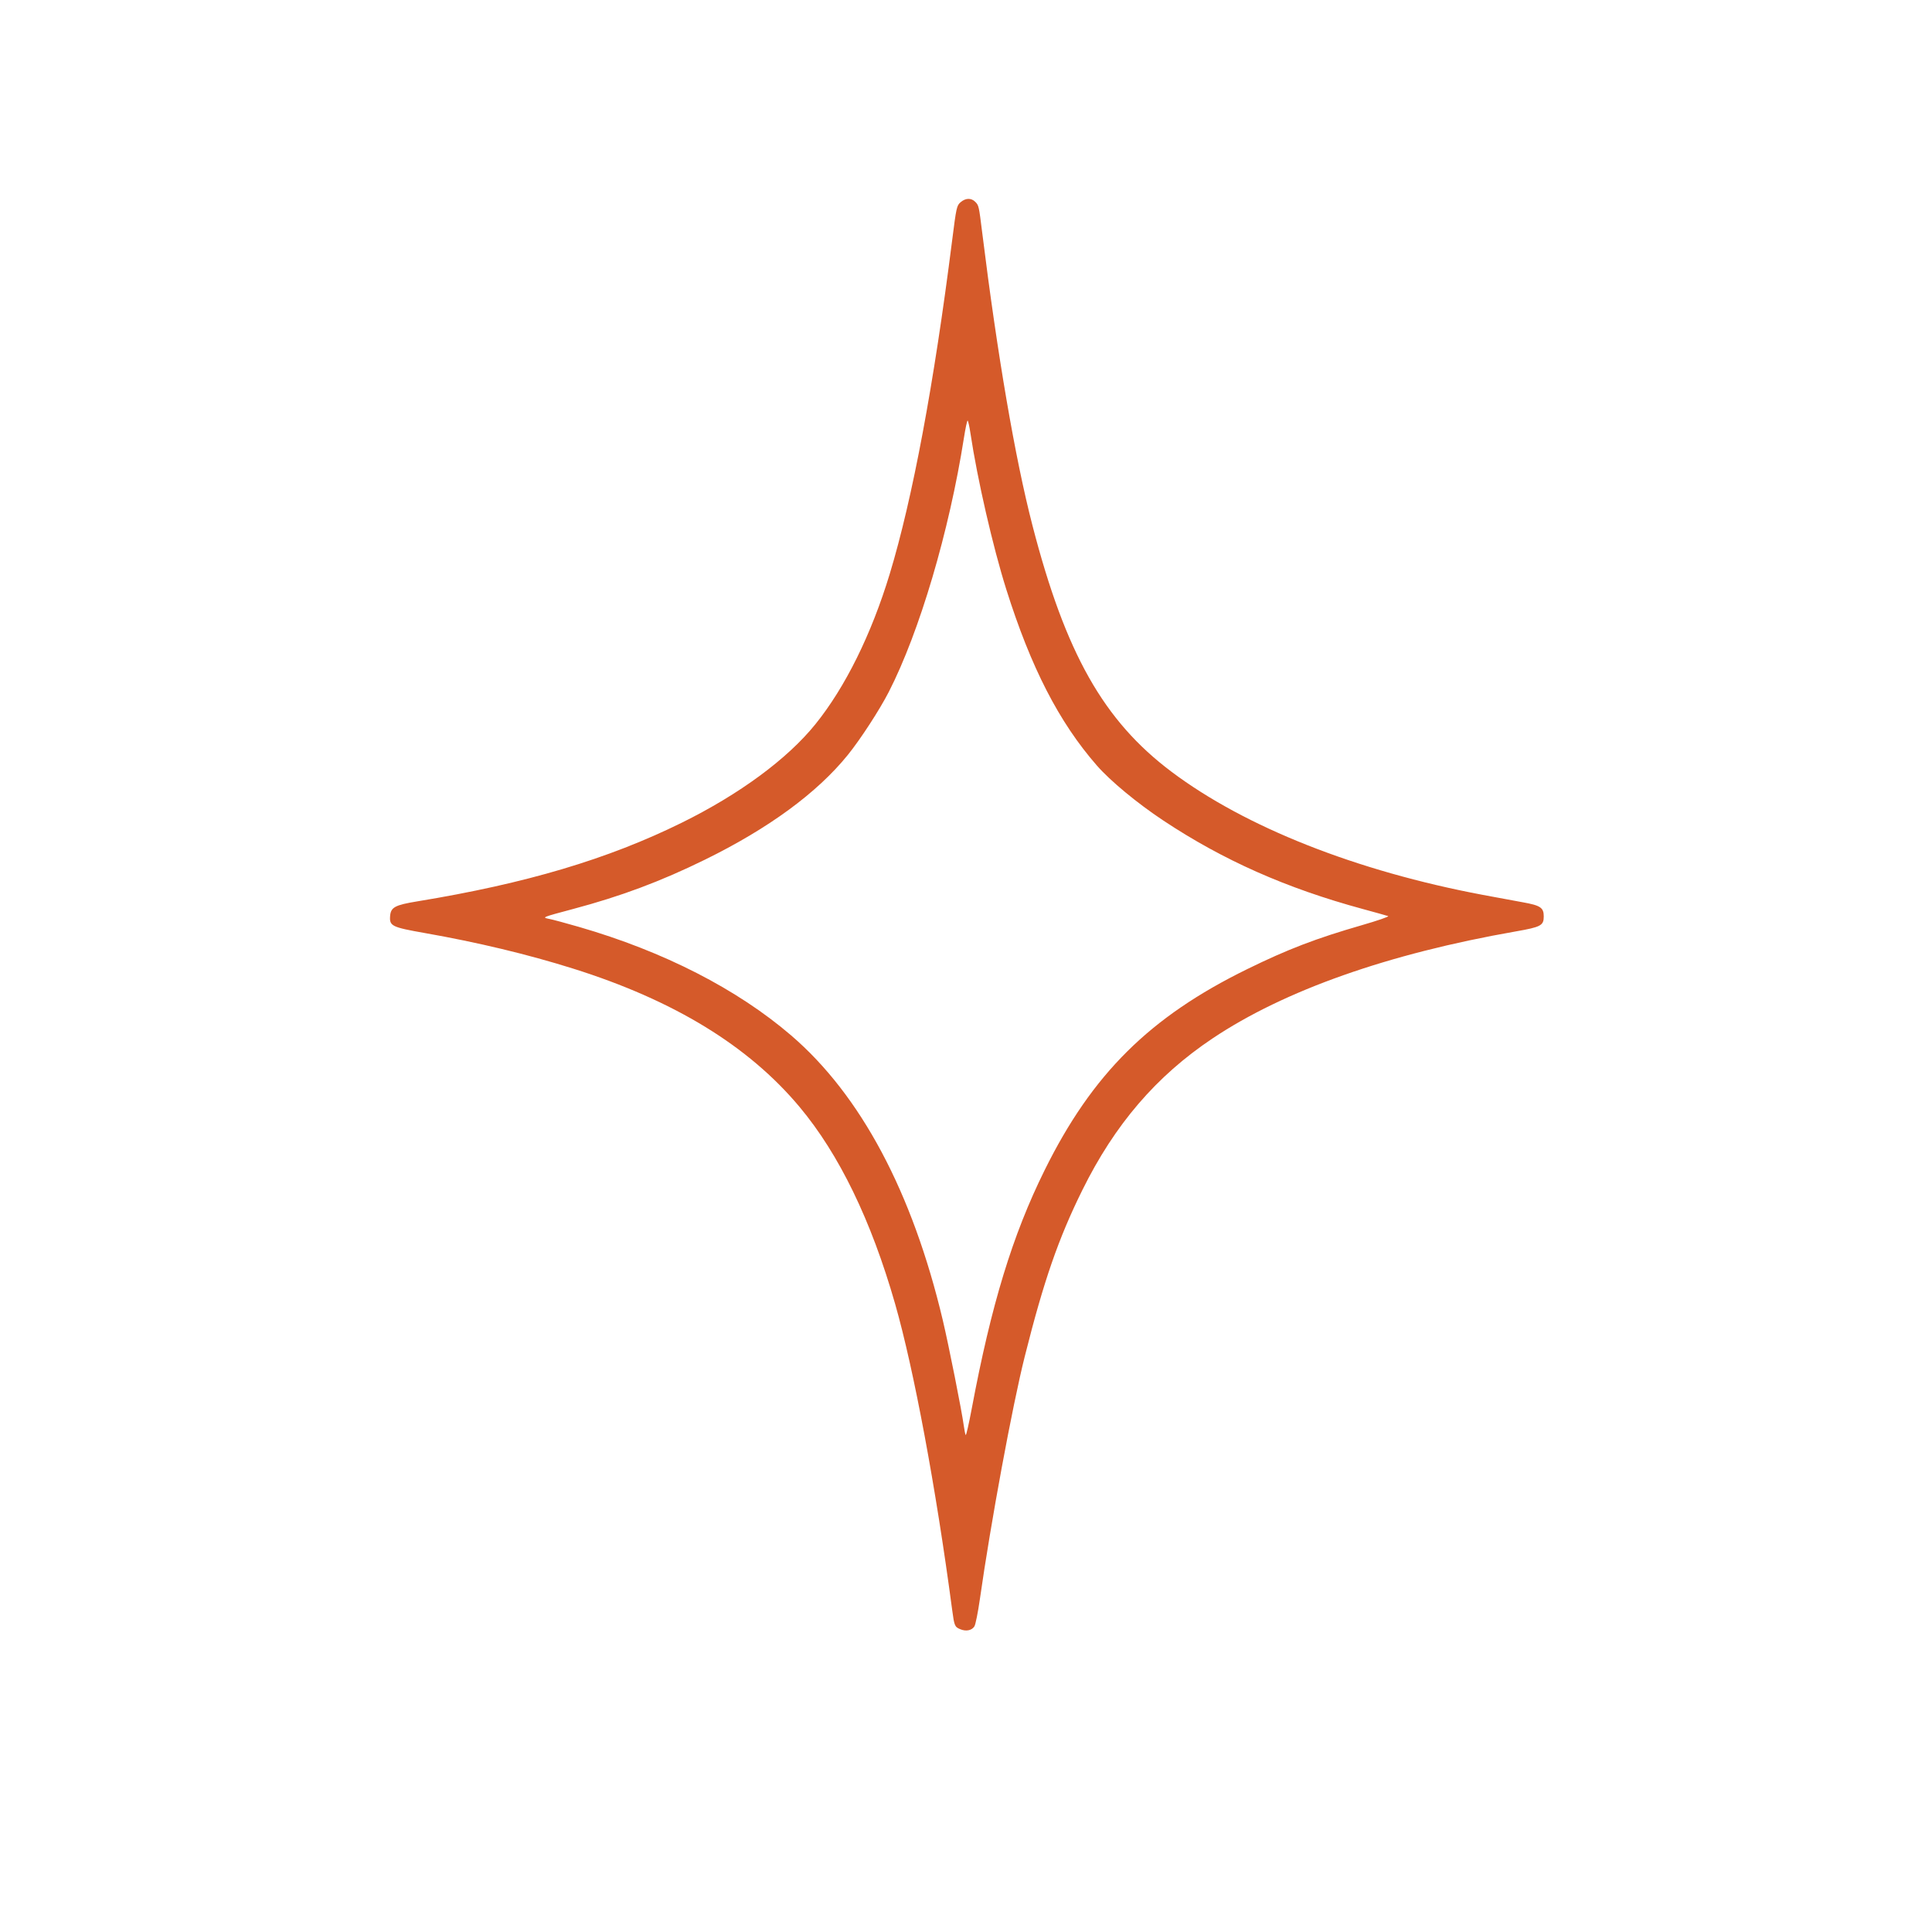
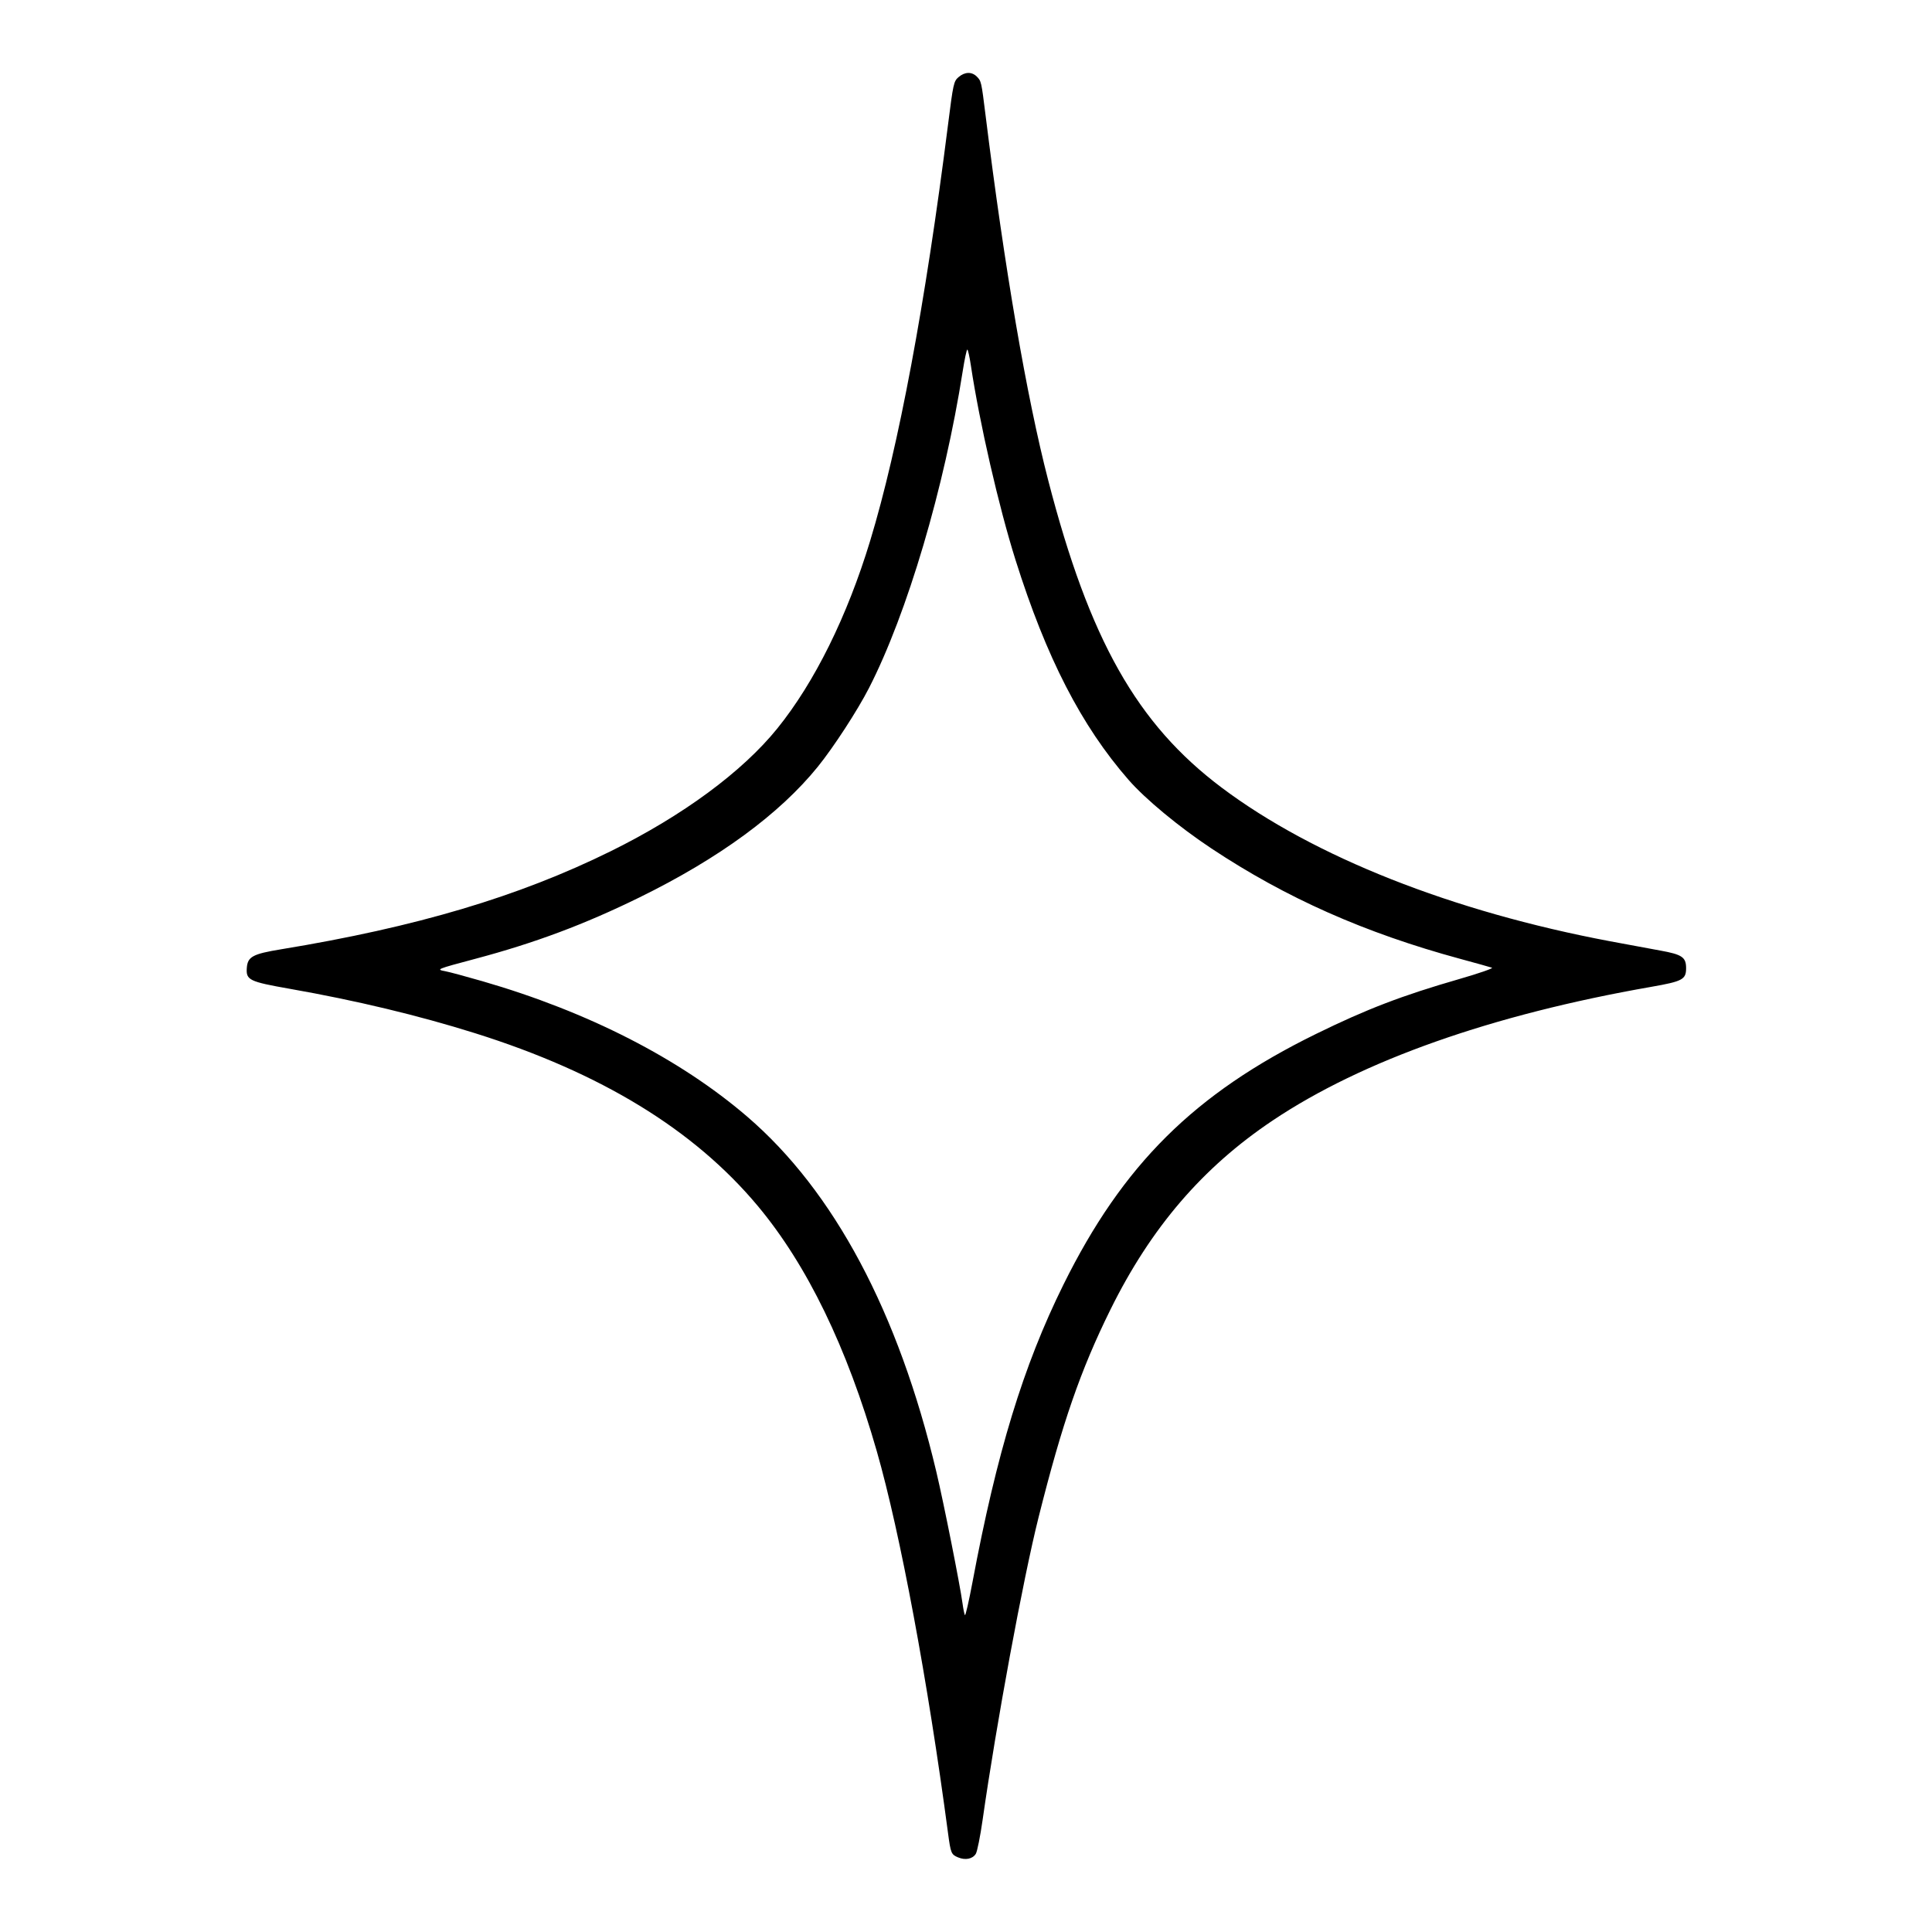
- <svg xmlns="http://www.w3.org/2000/svg" width="1254" height="1254" viewBox="0 0 1254 1254" fill="none">
-   <path fill-rule="evenodd" clip-rule="evenodd" d="M623.48 131.263C620.977 133.417 620.71 134.622 618.008 156.013C606.215 249.351 592.273 323.862 577.501 372.5C565.556 411.829 548.597 446.107 529.205 470.116C510.991 492.666 479.989 515.51 442.5 534.005C394.555 557.658 341.451 573.454 271 585.021C256.283 587.437 253.638 588.868 253.202 594.652C252.721 601.039 254.378 601.846 275.662 605.594C310.086 611.655 342.436 619.408 371.886 628.654C437.377 649.217 485.811 678.798 518.989 718.5C544.68 749.243 565.427 791.997 580.971 846.228C593.133 888.659 607.501 965.7 618.009 1044.82C619.403 1055.31 619.67 1055.96 623.234 1057.46C627.02 1059.05 630.77 1058.3 632.457 1055.62C633.191 1054.45 634.784 1046.52 635.997 1038C643.088 988.167 657.062 912.605 665.124 880.5C677.466 831.356 686.939 803.981 702.506 772.473C723.58 729.822 750.479 698.475 786.965 674.049C833.611 642.819 900.969 619.047 983.908 604.543C1000.15 601.703 1002 600.711 1002 594.845C1002 589.126 999.926 587.717 988.476 585.656C982.989 584.668 971.3 582.505 962.5 580.848C880.318 565.379 808.243 536.873 760.367 500.903C716.289 467.786 691.58 424.006 670.122 341C658.872 297.481 647.403 230.638 637.522 151C635.356 133.544 635.301 133.301 632.975 130.975C630.365 128.365 626.721 128.475 623.48 131.263ZM625.649 284.25C616.122 344.913 596.81 410.206 576.896 449.082C570.922 460.742 558.503 479.844 550.292 490C530.38 514.628 498.916 537.691 457.5 558.017C428.813 572.096 403.12 581.704 372 589.992C351.823 595.365 351.504 595.497 356.426 596.42C358.569 596.822 367.337 599.182 375.911 601.663C430.721 617.528 478.402 641.917 513.48 672.029C558.686 710.836 592.233 773.811 611.919 856.821C615.811 873.233 624.262 915.715 625.581 925.5C625.952 928.25 626.499 930.918 626.797 931.429C627.096 931.941 628.853 924.291 630.703 914.429C643.399 846.74 657.148 801.749 678.048 759.5C708.952 697.025 746.166 660.091 809.5 629.038C835.874 616.107 854.174 609.094 884 600.49C894.175 597.554 901.825 594.907 901 594.607C900.175 594.307 892.75 592.231 884.5 589.995C834.93 576.555 793.881 558.34 755 532.528C738.113 521.318 720.684 506.886 711.936 496.87C687.355 468.728 669.14 433.298 653.135 382.5C644.414 354.82 634.361 311.027 629.892 281.25C629.211 276.712 628.375 273 628.035 273C627.694 273 626.62 278.063 625.649 284.25Z" fill="#D55A2A" />
+ <svg xmlns="http://www.w3.org/2000/svg" viewBox="124.79 91.14 1005.14 1005.14" fill="none">
+   <path fill-rule="evenodd" clip-rule="evenodd" d="M623.48 131.263C620.977 133.417 620.71 134.622 618.008 156.013C606.215 249.351 592.273 323.862 577.501 372.5C565.556 411.829 548.597 446.107 529.205 470.116C510.991 492.666 479.989 515.51 442.5 534.005C394.555 557.658 341.451 573.454 271 585.021C256.283 587.437 253.638 588.868 253.202 594.652C252.721 601.039 254.378 601.846 275.662 605.594C310.086 611.655 342.436 619.408 371.886 628.654C437.377 649.217 485.811 678.798 518.989 718.5C544.68 749.243 565.427 791.997 580.971 846.228C593.133 888.659 607.501 965.7 618.009 1044.82C619.403 1055.31 619.67 1055.96 623.234 1057.46C627.02 1059.05 630.77 1058.3 632.457 1055.62C633.191 1054.45 634.784 1046.52 635.997 1038C643.088 988.167 657.062 912.605 665.124 880.5C677.466 831.356 686.939 803.981 702.506 772.473C723.58 729.822 750.479 698.475 786.965 674.049C833.611 642.819 900.969 619.047 983.908 604.543C1000.15 601.703 1002 600.711 1002 594.845C1002 589.126 999.926 587.717 988.476 585.656C982.989 584.668 971.3 582.505 962.5 580.848C880.318 565.379 808.243 536.873 760.367 500.903C716.289 467.786 691.58 424.006 670.122 341C658.872 297.481 647.403 230.638 637.522 151C635.356 133.544 635.301 133.301 632.975 130.975C630.365 128.365 626.721 128.475 623.48 131.263ZM625.649 284.25C616.122 344.913 596.81 410.206 576.896 449.082C570.922 460.742 558.503 479.844 550.292 490C530.38 514.628 498.916 537.691 457.5 558.017C428.813 572.096 403.12 581.704 372 589.992C351.823 595.365 351.504 595.497 356.426 596.42C358.569 596.822 367.337 599.182 375.911 601.663C430.721 617.528 478.402 641.917 513.48 672.029C558.686 710.836 592.233 773.811 611.919 856.821C615.811 873.233 624.262 915.715 625.581 925.5C625.952 928.25 626.499 930.918 626.797 931.429C627.096 931.941 628.853 924.291 630.703 914.429C643.399 846.74 657.148 801.749 678.048 759.5C708.952 697.025 746.166 660.091 809.5 629.038C835.874 616.107 854.174 609.094 884 600.49C894.175 597.554 901.825 594.907 901 594.607C900.175 594.307 892.75 592.231 884.5 589.995C834.93 576.555 793.881 558.34 755 532.528C738.113 521.318 720.684 506.886 711.936 496.87C687.355 468.728 669.14 433.298 653.135 382.5C644.414 354.82 634.361 311.027 629.892 281.25C629.211 276.712 628.375 273 628.035 273C627.694 273 626.62 278.063 625.649 284.25Z" fill="currentColor" />
</svg>
